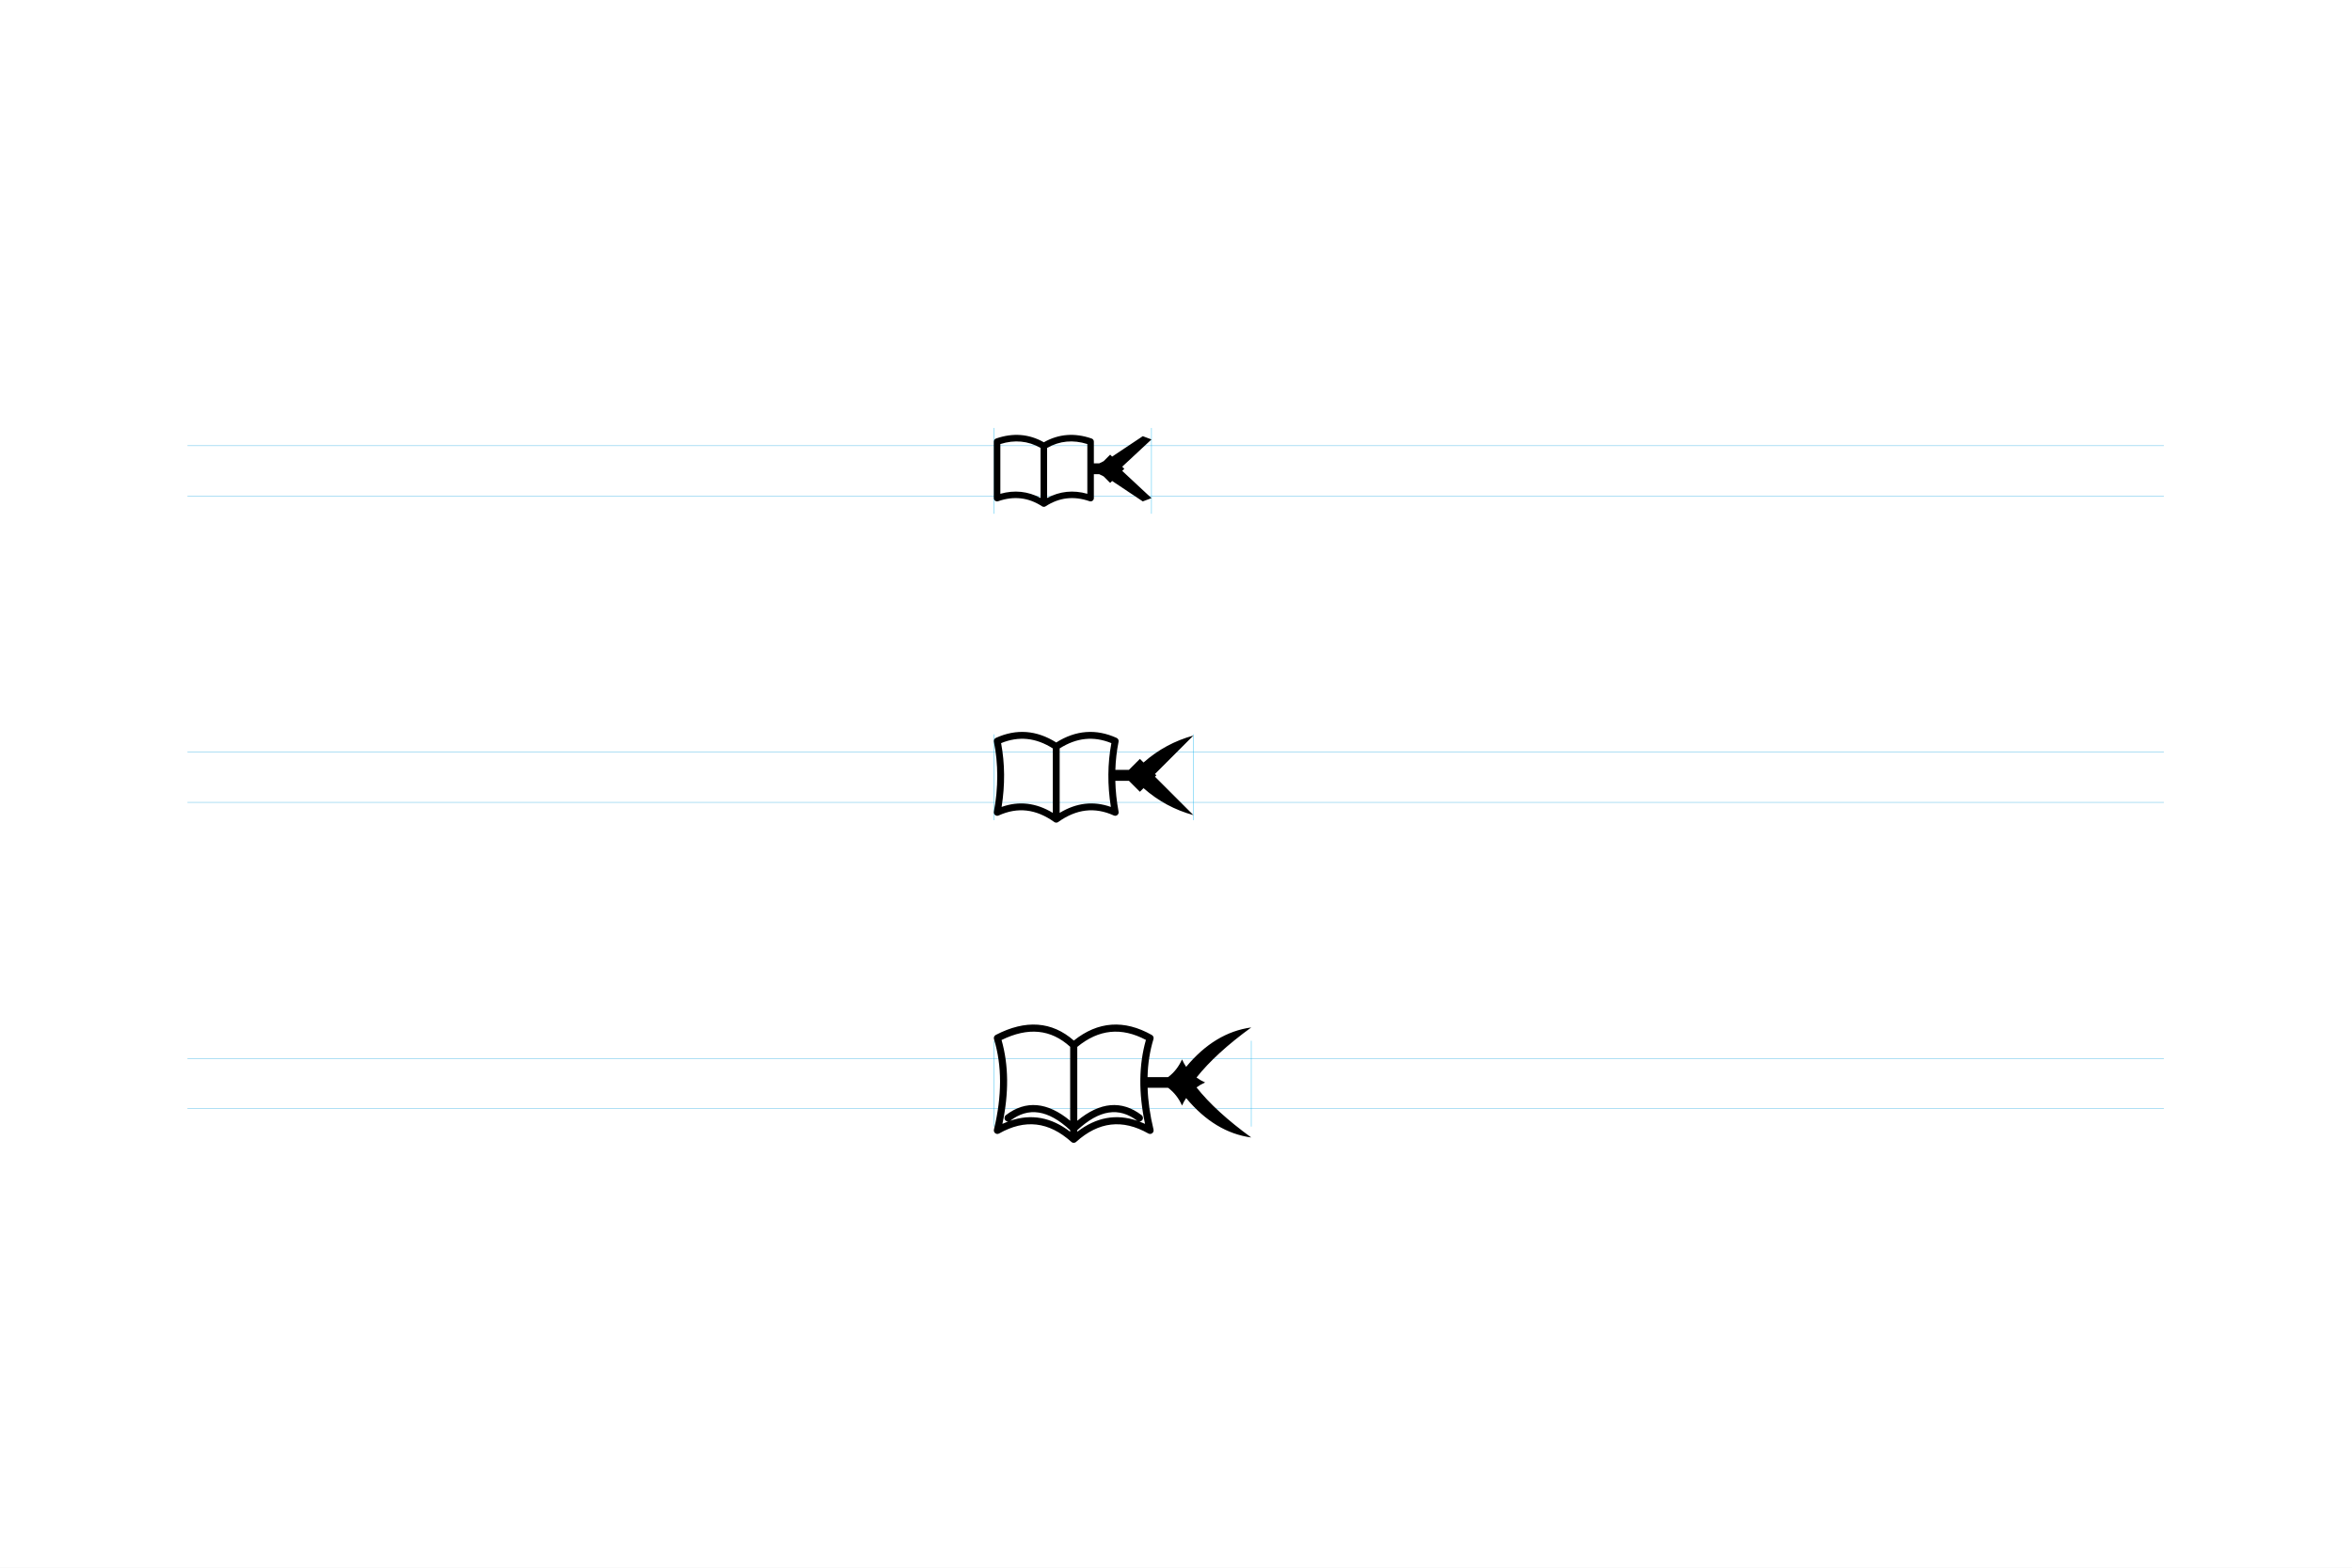
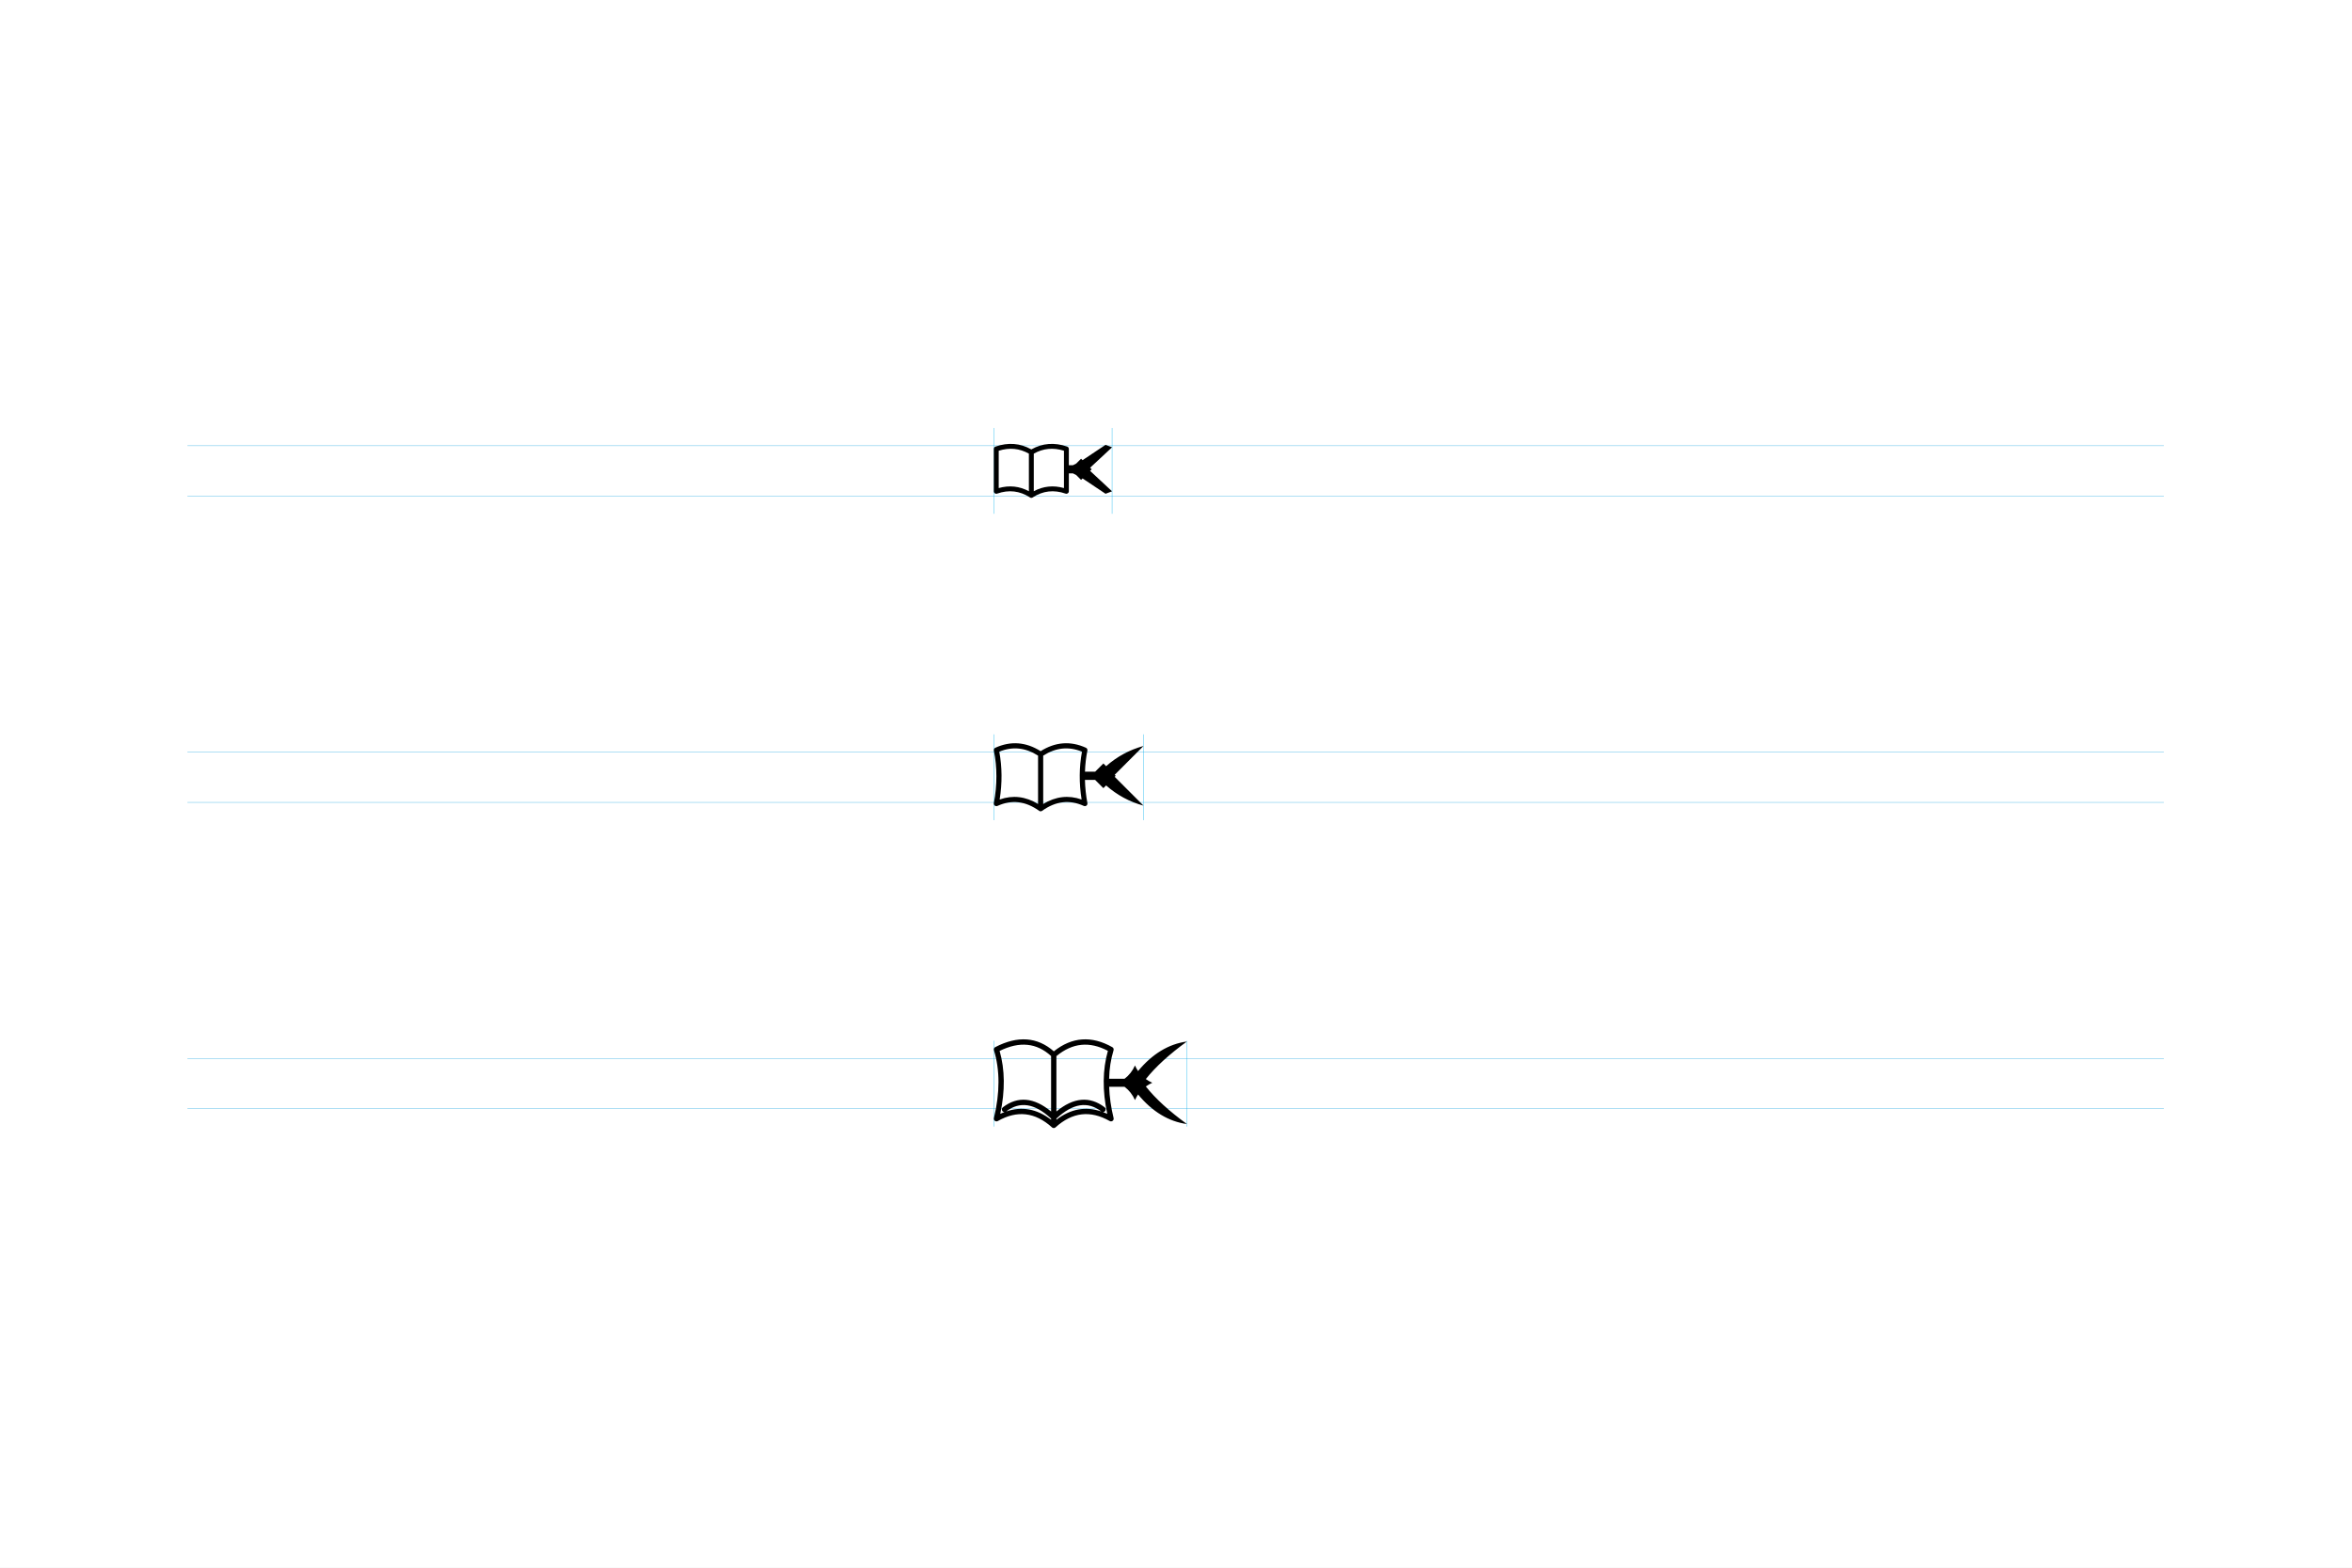
<svg xmlns="http://www.w3.org/2000/svg" version="1.1" width="3300" height="2200">
  <style>.monochrome-0 {fill:#000000}

.multicolor-0:tintColor {fill:#007AFF}

.hierarchical-0:primary {fill:#212121}
</style>
  <g id="Notes">
    <rect height="2200" id="artboard" style="fill:white;opacity:1" width="3300" x="0" y="0" />
  </g>
  <g id="Guides">
    <line id="Baseline-S" style="fill:none;stroke:#27AAE1;opacity:1;stroke-width:0.5;" x1="263" x2="3036" y1="696" y2="696" />
    <line id="Capline-S" style="fill:none;stroke:#27AAE1;opacity:1;stroke-width:0.5;" x1="263" x2="3036" y1="625.541" y2="625.541" />
    <line id="left-margin-Regular-S" style="fill:none;stroke:#00AEEF;stroke-width:0.5;opacity:1.0;" x1="1394.4" x2="1394.4" y1="600.541" y2="721" />
-     <line id="right-margin-Regular-S" style="fill:none;stroke:#00AEEF;stroke-width:0.5;opacity:1.0;" x1="1615.6" x2="1615.6" y1="600.541" y2="721" />
+     <line id="right-margin-Regular-S" style="fill:none;stroke:#00AEEF;stroke-width:0.5;opacity:1.0;" x1="1560.3" x2="1560.3" y1="600.541" y2="721" />
    <line id="Baseline-M" style="fill:none;stroke:#27AAE1;opacity:1;stroke-width:0.5;" x1="263" x2="3036" y1="1126" y2="1126" />
    <line id="Capline-M" style="fill:none;stroke:#27AAE1;opacity:1;stroke-width:0.5;" x1="263" x2="3036" y1="1055.541" y2="1055.541" />
    <line id="left-margin-Regular-M" style="fill:none;stroke:#00AEEF;stroke-width:0.5;opacity:1.0;" x1="1394.4" x2="1394.4" y1="1030.541" y2="1151" />
-     <line id="right-margin-Regular-M" style="fill:none;stroke:#00AEEF;stroke-width:0.5;opacity:1.0;" x1="1674.4" x2="1674.4" y1="1030.541" y2="1151" />
+     <line id="right-margin-Regular-M" style="fill:none;stroke:#00AEEF;stroke-width:0.5;opacity:1.0;" x1="1604.4" x2="1604.4" y1="1030.541" y2="1151" />
    <line id="Baseline-L" style="fill:none;stroke:#27AAE1;opacity:1;stroke-width:0.5;" x1="263" x2="3036" y1="1556" y2="1556" />
    <line id="Capline-L" style="fill:none;stroke:#27AAE1;opacity:1;stroke-width:0.5;" x1="263" x2="3036" y1="1485.541" y2="1485.541" />
    <line id="left-margin-Regular-L" style="fill:none;stroke:#00AEEF;stroke-width:0.5;opacity:1.0;" x1="1394.4" x2="1394.4" y1="1460.541" y2="1581" />
-     <line id="right-margin-Regular-L" style="fill:none;stroke:#00AEEF;stroke-width:0.5;opacity:1.0;" x1="1755.6" x2="1755.6" y1="1460.541" y2="1581" />
+     <line id="right-margin-Regular-L" style="fill:none;stroke:#00AEEF;stroke-width:0.5;opacity:1.0;" x1="1665.3" x2="1665.3" y1="1460.541" y2="1581" />
  </g>
  <g id="Symbols">
    <g id="Regular-S" transform="matrix(1 0 0 1 1394.4 696)">
-       <path class="monochrome-0 multicolor-0:tintColor hierarchical-0:primary" d="M137.275 -80.592C139.114 -79.952 140.348 -78.217 140.348 -76.269L140.348 -45.759L147.975 -45.759L154.077 -48.81L163.23 -57.963L165.976 -55.217L208.996 -83.897L221.2 -79.32L180.12 -41.074L183.062 -38.132L180.12 -35.189L221.2 3.057L208.996 7.634L165.976 -21.046L163.23 -18.3L154.077 -27.453L147.975 -30.504L140.348 -30.504L140.348 3.057C140.348 6.206 137.242 8.414 134.268 7.38C112.204 -0.294 91.815 2.077 72.668 14.522C72.572 14.585 72.474 14.643 72.374 14.698C72.339 14.718 72.304 14.737 72.267 14.752C72.186 14.797 72.103 14.836 72.019 14.871C71.971 14.896 71.921 14.917 71.869 14.934C71.792 14.967 71.714 14.996 71.634 15.019C71.588 15.039 71.54 15.054 71.491 15.067C71.371 15.104 71.249 15.135 71.126 15.161C71.089 15.17 71.05 15.178 71.011 15.182C70.912 15.203 70.812 15.218 70.712 15.227C70.67 15.235 70.628 15.239 70.585 15.241C70.312 15.268 70.036 15.268 69.762 15.241C69.719 15.239 69.677 15.235 69.636 15.227C69.536 15.218 69.436 15.203 69.337 15.182C69.297 15.178 69.259 15.17 69.222 15.161C69.099 15.135 68.977 15.104 68.856 15.067C68.807 15.054 68.759 15.039 68.713 15.019C68.634 14.996 68.556 14.967 68.479 14.934C68.427 14.917 68.377 14.896 68.328 14.871C68.244 14.836 68.162 14.797 68.081 14.752C68.043 14.737 68.008 14.718 67.974 14.698C67.874 14.643 67.776 14.585 67.68 14.522C48.533 2.077 28.143 -0.294 6.08 7.38C3.106 8.414 0 6.206 0 3.057L0 -76.269C0 -78.217 1.233 -79.952 3.073 -80.592C26.84 -88.859 49.327 -87.145 70.174 -75.345C91.021 -87.145 113.508 -88.859 137.275 -80.592ZM9.153 -72.858L9.153 -3.045C28.988 -8.601 47.885 -6.648 65.597 2.89L65.597 -67.434C47.987 -77.369 29.271 -79.179 9.153 -72.858ZM74.75 -67.434L74.75 2.89C92.463 -6.648 111.36 -8.601 131.194 -3.045L131.194 -72.858C111.076 -79.179 92.361 -77.369 74.75 -67.434Z" />
+       <path class="monochrome-0 multicolor-0:tintColor hierarchical-0:primary" d="M102.956 -69.251C104.336 -68.771 105.261 -67.47 105.261 -66.009L105.261 -43.127L110.981 -43.127L115.558 -45.415L122.423 -52.28L124.482 -50.22L156.747 -71.73L165.9 -68.298L135.09 -39.613L137.297 -37.406L135.09 -35.199L165.9 -6.514L156.747 -3.082L124.482 -24.592L122.423 -22.532L115.558 -29.397L110.981 -31.685L105.261 -31.685L105.261 -6.514C105.261 -4.153 102.931 -2.497 100.701 -3.272C84.153 -9.028 68.861 -7.25 54.501 2.084C54.429 2.131 54.355 2.175 54.28 2.216C54.255 2.231 54.228 2.245 54.2 2.257C54.14 2.29 54.078 2.32 54.014 2.346C53.978 2.364 53.941 2.38 53.902 2.393C53.844 2.418 53.785 2.439 53.726 2.457C53.691 2.472 53.655 2.483 53.618 2.493C53.528 2.521 53.437 2.544 53.345 2.563C53.316 2.57 53.288 2.576 53.258 2.579C53.184 2.595 53.109 2.606 53.034 2.613C53.003 2.619 52.971 2.622 52.939 2.623C52.734 2.643 52.527 2.643 52.322 2.623C52.289 2.622 52.258 2.619 52.227 2.613C52.152 2.606 52.077 2.595 52.003 2.579C51.973 2.576 51.944 2.57 51.916 2.563C51.824 2.544 51.733 2.521 51.642 2.493C51.606 2.483 51.57 2.472 51.535 2.457C51.475 2.439 51.417 2.418 51.359 2.393C51.32 2.38 51.282 2.364 51.246 2.346C51.183 2.32 51.121 2.29 51.061 2.257C51.033 2.245 51.006 2.231 50.98 2.216C50.906 2.175 50.832 2.131 50.76 2.084C36.399 -7.25 21.108 -9.028 4.56 -3.272C2.33 -2.497 0 -4.153 0 -6.514L0 -66.009C0 -67.47 0.925 -68.771 2.305 -69.251C20.13 -75.451 36.995 -74.166 52.63 -65.316C68.265 -74.166 85.131 -75.451 102.956 -69.251ZM6.865 -63.451L6.865 -11.091C21.741 -15.258 35.914 -13.794 49.198 -6.64L49.198 -59.383C35.99 -66.834 21.953 -68.192 6.865 -63.451ZM56.063 -59.383L56.063 -6.64C69.347 -13.793 83.52 -15.258 98.396 -11.091L98.396 -63.451C83.307 -68.192 69.271 -66.834 56.063 -59.383Z" />
    </g>
    <g id="Regular-M" transform="matrix(1 0 0 1 1394.4 1126)">
-       <path class="monochrome-0 multicolor-0:tintColor hierarchical-0:primary" d="M172.302 -90.446C174.337 -89.521 175.467 -87.315 175.028 -85.123C172.441 -72.188 170.918 -59.037 170.52 -45.655L189.555 -45.655L204.949 -61.05L210.046 -55.954C230.604 -74.075 253.934 -86.655 280 -93.764L226.118 -39.882L228.042 -37.957L226.118 -36.033L280 17.85C253.934 10.741 230.604 -1.839 210.046 -19.961L204.949 -14.865L189.555 -30.26L170.472 -30.26C170.77 -16.051 172.317 -1.585 175.041 13.125C175.75 16.95 171.861 19.99 168.32 18.381C141.693 6.277 115.929 9.273 90.359 27.538C90.341 27.551 90.322 27.564 90.303 27.574C90.257 27.61 90.209 27.642 90.157 27.67C90.088 27.719 90.016 27.762 89.941 27.801C89.89 27.835 89.837 27.864 89.78 27.889C89.706 27.931 89.629 27.968 89.551 28C89.5 28.028 89.447 28.051 89.392 28.071C89.268 28.124 89.142 28.17 89.014 28.21C88.972 28.224 88.93 28.237 88.885 28.245C88.79 28.276 88.693 28.3 88.596 28.32C88.543 28.334 88.489 28.345 88.433 28.351C88.338 28.372 88.243 28.386 88.147 28.395C88.1 28.404 88.05 28.41 88 28.412C87.709 28.44 87.416 28.44 87.125 28.412C87.075 28.41 87.026 28.404 86.978 28.395C86.882 28.386 86.787 28.372 86.693 28.351C86.637 28.345 86.583 28.334 86.53 28.32C86.432 28.3 86.336 28.276 86.24 28.245C86.196 28.237 86.153 28.224 86.112 28.21C85.984 28.17 85.858 28.124 85.733 28.071C85.678 28.051 85.625 28.028 85.575 28C85.496 27.968 85.42 27.931 85.345 27.889C85.289 27.864 85.235 27.835 85.184 27.801C85.11 27.762 85.038 27.719 84.968 27.67C84.917 27.642 84.869 27.61 84.822 27.574C84.803 27.564 84.785 27.551 84.766 27.538C59.196 9.273 33.433 6.277 6.806 18.381C3.264 19.99 -0.624 16.95 0.084 13.125C6.389 -20.923 6.389 -53.662 0.097 -85.123C-0.341 -87.315 0.789 -89.521 2.824 -90.446C31.649 -103.549 60.084 -101.398 87.563 -84.052C115.042 -101.398 143.476 -103.549 172.302 -90.446ZM10.21 -83.121C15.574 -54.283 15.811 -24.435 10.925 6.401C35.315 -2.237 59.381 0.572 82.752 14.741L82.752 -75.72C58.967 -90.848 34.952 -93.282 10.21 -83.121ZM92.374 -75.72L92.374 14.741C115.744 0.572 139.811 -2.237 164.201 6.401C159.315 -24.435 159.551 -54.283 164.916 -83.121C140.173 -93.282 116.159 -90.848 92.374 -75.72Z" />
+       <path class="monochrome-0 multicolor-0:tintColor hierarchical-0:primary" d="M129.226 -76.642C130.753 -75.948 131.6 -74.294 131.271 -72.65C129.331 -62.948 128.188 -53.085 127.89 -43.048L142.166 -43.048L153.712 -54.595L157.534 -50.773C172.953 -64.364 190.451 -73.799 210 -79.13L169.588 -38.719L171.031 -37.275L169.588 -35.832L210 4.58C190.451 -0.752 172.953 -10.186 157.534 -23.778L153.712 -19.956L142.166 -31.502L127.854 -31.502C128.078 -20.846 129.238 -9.996 131.281 1.036C131.812 3.905 128.896 6.185 126.24 4.978C106.27 -4.099 86.947 -1.853 67.769 11.846C67.756 11.856 67.742 11.865 67.727 11.873C67.693 11.9 67.657 11.924 67.618 11.945C67.566 11.982 67.512 12.014 67.456 12.043C67.418 12.069 67.377 12.091 67.335 12.11C67.279 12.141 67.222 12.169 67.163 12.193C67.125 12.214 67.085 12.231 67.044 12.246C66.951 12.285 66.856 12.32 66.76 12.35C66.729 12.361 66.697 12.37 66.664 12.377C66.593 12.4 66.52 12.418 66.447 12.432C66.407 12.443 66.367 12.451 66.325 12.456C66.254 12.472 66.182 12.482 66.11 12.489C66.075 12.496 66.038 12.5 66 12.501C65.782 12.523 65.562 12.523 65.344 12.501C65.306 12.5 65.269 12.496 65.234 12.489C65.162 12.482 65.09 12.472 65.02 12.456C64.978 12.451 64.937 12.443 64.897 12.432C64.824 12.418 64.752 12.4 64.68 12.377C64.647 12.37 64.615 12.361 64.584 12.35C64.488 12.32 64.393 12.285 64.3 12.246C64.259 12.231 64.219 12.214 64.181 12.193C64.122 12.169 64.065 12.141 64.009 12.11C63.967 12.091 63.926 12.069 63.888 12.043C63.833 12.014 63.778 11.982 63.726 11.945C63.688 11.924 63.651 11.9 63.617 11.873C63.602 11.865 63.589 11.856 63.575 11.846C44.397 -1.853 25.075 -4.099 5.104 4.978C2.448 6.185 -0.468 3.905 0.063 1.036C4.792 -24.5 4.792 -49.054 0.073 -72.65C-0.256 -74.294 0.591 -75.948 2.118 -76.642C23.737 -86.469 45.063 -84.856 65.672 -71.846C86.281 -84.856 107.607 -86.469 129.226 -76.642ZM7.657 -71.148C11.681 -49.519 11.858 -27.134 8.194 -4.006C26.486 -10.485 44.536 -8.378 62.064 2.248L62.064 -65.597C44.225 -76.943 26.214 -78.769 7.657 -71.148ZM69.28 -65.597L69.28 2.248C86.808 -8.378 104.858 -10.485 123.151 -4.006C119.486 -27.134 119.664 -49.519 123.687 -71.148C105.13 -78.769 87.119 -76.943 69.28 -65.597Z" />
    </g>
    <g id="Regular-L" transform="matrix(1 0 0 1 1394.4 1556)">
-       <path class="monochrome-0 multicolor-0:tintColor hierarchical-0:primary" d="M221.665 -103.547C223.698 -102.398 224.66 -99.992 223.98 -97.759C218.881 -81.004 216.072 -63.241 215.691 -44.408L244.124 -44.408L244.847 -44.679C253.156 -50.985 259.555 -59.2 264.052 -69.318C265.72 -65.564 267.65 -62.072 269.843 -58.843C296.65 -91.132 327.119 -109.508 361.2 -114.156C328.036 -90.037 302.399 -66.602 284.37 -43.859C288.028 -41.187 292.053 -38.883 296.434 -36.935C292.053 -34.988 288.028 -32.683 284.37 -30.012C302.399 -7.269 328.036 16.166 361.2 40.285C327.119 35.638 296.65 17.262 269.843 -15.027C267.65 -11.798 265.72 -8.306 264.052 -4.552C259.555 -14.67 253.156 -22.885 244.847 -29.191L244.124 -29.462L215.767 -29.462C216.302 -10.908 219.108 8.648 224.057 29.152C225.079 33.388 220.556 36.802 216.763 34.658C180.443 14.13 147.066 18.011 115.435 46.479C115.407 46.504 115.38 46.528 115.351 46.548C115.294 46.602 115.233 46.652 115.168 46.697C115.107 46.751 115.042 46.799 114.975 46.842C114.915 46.889 114.852 46.932 114.785 46.969C114.718 47.018 114.648 47.06 114.576 47.097C114.513 47.138 114.446 47.174 114.377 47.205C114.306 47.246 114.233 47.281 114.158 47.311C114.09 47.346 114.02 47.376 113.947 47.401C113.874 47.434 113.798 47.462 113.721 47.484C113.651 47.513 113.577 47.537 113.502 47.555C113.423 47.581 113.344 47.602 113.263 47.617C113.192 47.639 113.12 47.655 113.045 47.666C112.953 47.686 112.86 47.701 112.766 47.709C112.705 47.722 112.642 47.73 112.579 47.734C112.262 47.766 111.942 47.766 111.625 47.734C111.561 47.73 111.499 47.722 111.438 47.709C111.344 47.701 111.251 47.686 111.158 47.666C111.084 47.655 111.011 47.639 110.941 47.617C110.86 47.602 110.78 47.581 110.702 47.555C110.626 47.537 110.553 47.513 110.482 47.484C110.405 47.462 110.33 47.434 110.256 47.401C110.183 47.376 110.113 47.346 110.046 47.311C109.971 47.281 109.898 47.246 109.826 47.205C109.757 47.174 109.691 47.138 109.628 47.097C109.556 47.06 109.486 47.018 109.418 46.969C109.352 46.932 109.288 46.889 109.229 46.842C109.162 46.799 109.097 46.751 109.035 46.697C108.971 46.652 108.91 46.602 108.853 46.548C108.823 46.528 108.796 46.504 108.769 46.479C77.138 18.011 43.76 14.13 7.441 34.658C3.648 36.802 -0.876 33.388 0.147 29.152C11.573 -18.185 11.573 -60.468 0.223 -97.759C-0.475 -100.055 0.562 -102.523 2.691 -103.63C44.537 -125.389 81.42 -122.833 112.258 -95.744C146.132 -122.829 182.944 -125.433 221.665 -103.547ZM23.023 16.799C52.492 6.71 80.692 11.892 107.12 32.256L107.12 30.038C76.193 1.323 48.659 -2.769 23.023 16.799ZM117.084 30.038L117.084 32.256C143.512 11.892 171.712 6.71 201.181 16.799C175.544 -2.769 148.01 1.323 117.084 30.038ZM10.841 -96.521C20.853 -61.302 21.243 -22.061 12.041 21.163C14.71 19.926 17.369 18.811 20.015 17.86C18.491 17.889 16.975 17.215 15.978 15.911C14.307 13.725 14.724 10.598 16.909 8.927C44.833 -12.427 75.308 -9.576 107.12 16.804L107.12 -87.004C80.042 -111.658 48.289 -114.879 10.841 -96.521ZM117.084 -86.857L117.084 16.804C148.896 -9.576 179.37 -12.427 207.294 8.927C209.48 10.598 209.897 13.725 208.226 15.911C207.228 17.215 205.713 17.889 204.188 17.86C206.834 18.811 209.493 19.926 212.162 21.163C202.95 -22.113 203.352 -61.395 213.396 -96.647C178.979 -114.866 147.198 -111.626 117.084 -86.857Z" />
+       <path class="monochrome-0 multicolor-0:tintColor hierarchical-0:primary" d="M166.249 -86.467C167.773 -85.606 168.495 -83.802 167.985 -82.127C164.161 -69.56 162.054 -56.238 161.768 -42.113L183.093 -42.113L183.635 -42.317C189.867 -47.046 194.666 -53.207 198.039 -60.796C199.29 -57.981 200.738 -55.362 202.382 -52.94C222.488 -77.156 245.339 -90.938 270.9 -94.424C246.027 -76.335 226.799 -58.759 213.277 -41.701C216.021 -39.698 219.039 -37.969 222.326 -36.509C219.039 -35.048 216.021 -33.32 213.277 -31.316C226.799 -14.259 246.027 3.317 270.9 21.407C245.339 17.921 222.488 4.139 202.382 -20.078C200.738 -17.656 199.29 -15.037 198.039 -12.222C194.666 -19.81 189.867 -25.971 183.635 -30.701L183.093 -30.904L161.825 -30.904C162.227 -16.988 164.331 -2.321 168.043 13.057C168.809 16.233 165.417 18.794 162.572 17.186C135.332 1.79 110.299 4.701 86.576 26.052C86.556 26.07 86.535 26.088 86.513 26.104C86.47 26.144 86.425 26.182 86.376 26.216C86.33 26.256 86.282 26.292 86.231 26.324C86.186 26.359 86.139 26.391 86.089 26.42C86.038 26.456 85.986 26.488 85.932 26.515C85.884 26.546 85.835 26.573 85.783 26.596C85.73 26.627 85.675 26.654 85.618 26.676C85.568 26.702 85.515 26.725 85.461 26.743C85.405 26.768 85.349 26.789 85.291 26.805C85.238 26.828 85.183 26.845 85.127 26.859C85.068 26.878 85.008 26.894 84.947 26.905C84.894 26.922 84.84 26.934 84.784 26.942C84.715 26.957 84.645 26.969 84.574 26.974C84.529 26.984 84.482 26.99 84.434 26.993C84.196 27.017 83.956 27.017 83.718 26.993C83.671 26.99 83.624 26.984 83.578 26.974C83.508 26.969 83.438 26.957 83.369 26.942C83.313 26.934 83.258 26.922 83.206 26.905C83.145 26.894 83.085 26.878 83.026 26.859C82.97 26.845 82.915 26.828 82.862 26.805C82.804 26.789 82.747 26.768 82.692 26.743C82.638 26.725 82.585 26.702 82.535 26.676C82.478 26.654 82.423 26.627 82.37 26.596C82.318 26.573 82.268 26.546 82.221 26.515C82.167 26.488 82.114 26.456 82.064 26.42C82.014 26.391 81.966 26.359 81.922 26.324C81.871 26.292 81.823 26.256 81.777 26.216C81.728 26.182 81.682 26.144 81.64 26.104C81.618 26.088 81.597 26.07 81.577 26.052C57.853 4.701 32.82 1.79 5.581 17.186C2.736 18.794 -0.657 16.233 0.11 13.057C8.68 -22.446 8.68 -54.158 0.168 -82.127C-0.356 -83.849 0.421 -85.699 2.018 -86.53C33.402 -102.849 61.065 -100.932 84.194 -80.615C109.599 -100.929 137.208 -102.882 166.249 -86.467ZM17.267 3.792C39.369 -3.775 60.519 0.112 80.34 15.385L80.34 13.721C57.145 -7.815 36.495 -10.884 17.267 3.792ZM87.813 13.721L87.813 15.385C107.634 0.112 128.784 -3.775 150.885 3.792C131.658 -10.884 111.008 -7.815 87.813 13.721ZM8.131 -81.198C15.64 -54.784 15.932 -25.353 9.031 7.065C11.033 6.137 13.027 5.301 15.011 4.588C13.868 4.61 12.731 4.104 11.983 3.126C10.73 1.486 11.043 -0.859 12.682 -2.112C33.625 -18.127 56.481 -15.989 80.34 3.796L80.34 -74.06C60.031 -92.551 36.217 -94.967 8.131 -81.198ZM87.813 -73.95L87.813 3.796C111.672 -15.989 134.528 -18.127 155.471 -2.112C157.11 -0.859 157.423 1.486 156.169 3.126C155.421 4.104 154.285 4.61 153.141 4.588C155.126 5.301 157.12 6.137 159.122 7.065C152.213 -25.392 152.514 -54.853 160.047 -81.293C134.234 -94.957 110.398 -92.527 87.813 -73.95Z" />
    </g>
  </g>
</svg>
